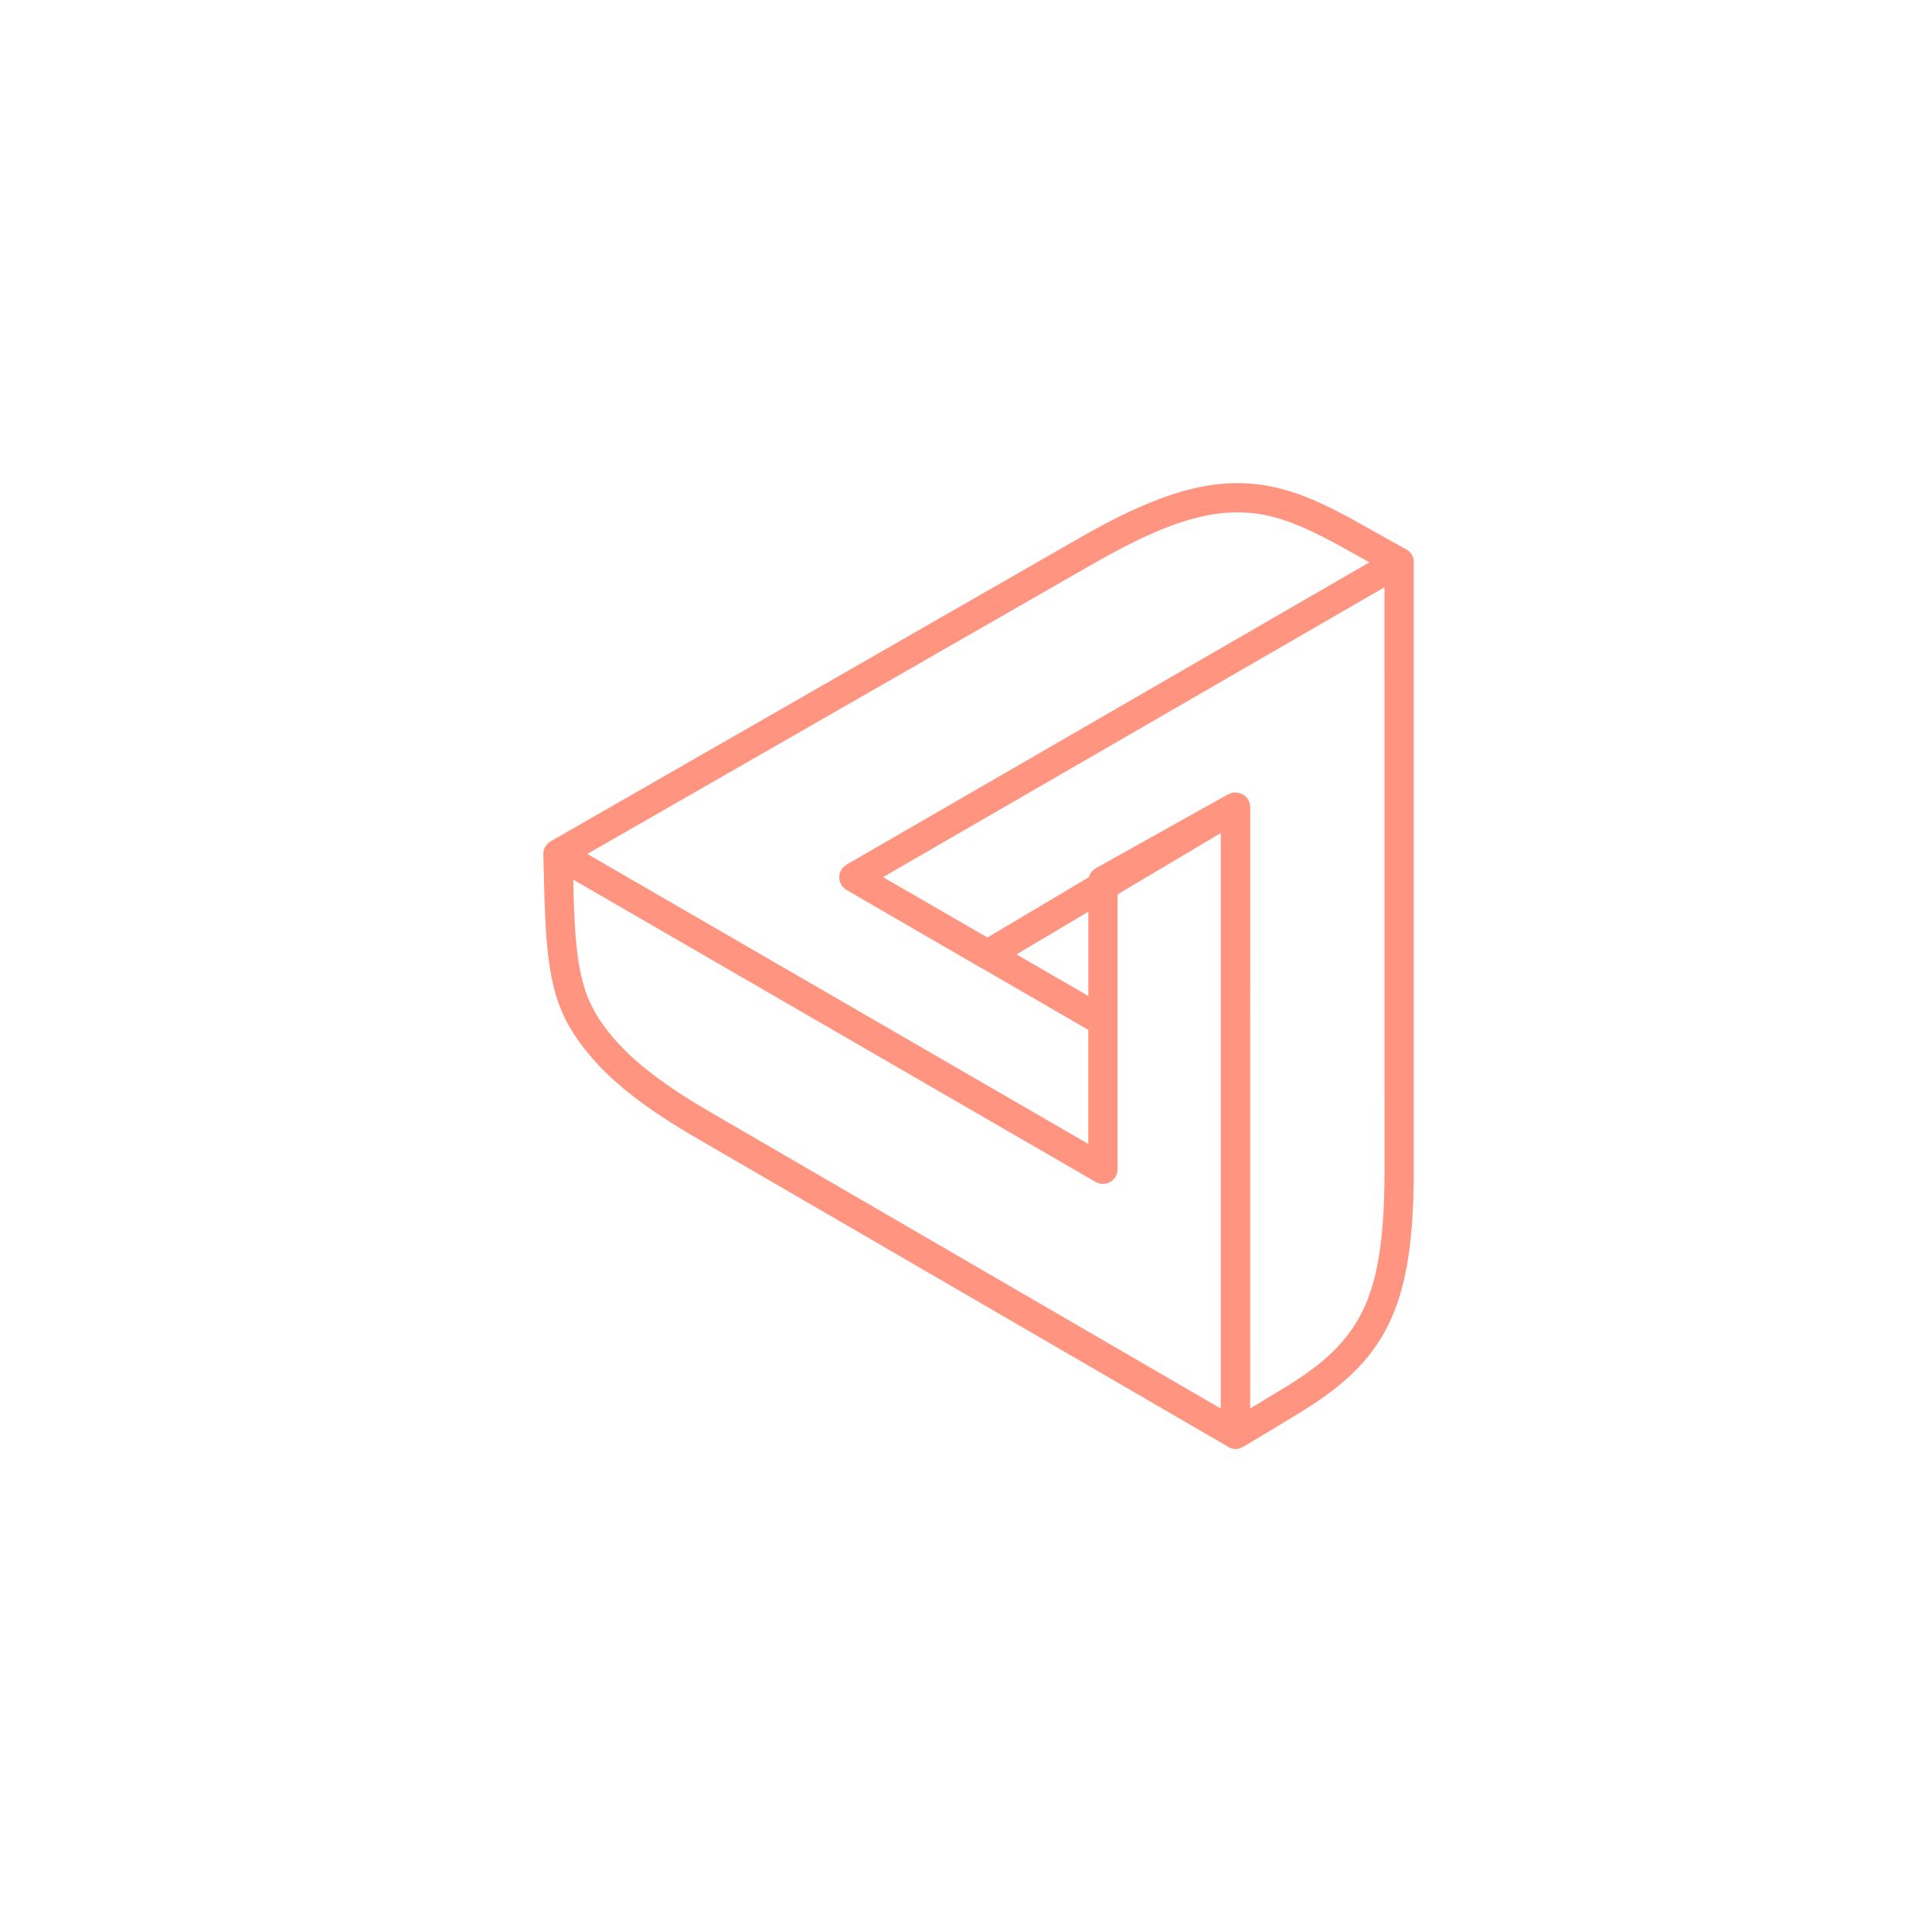
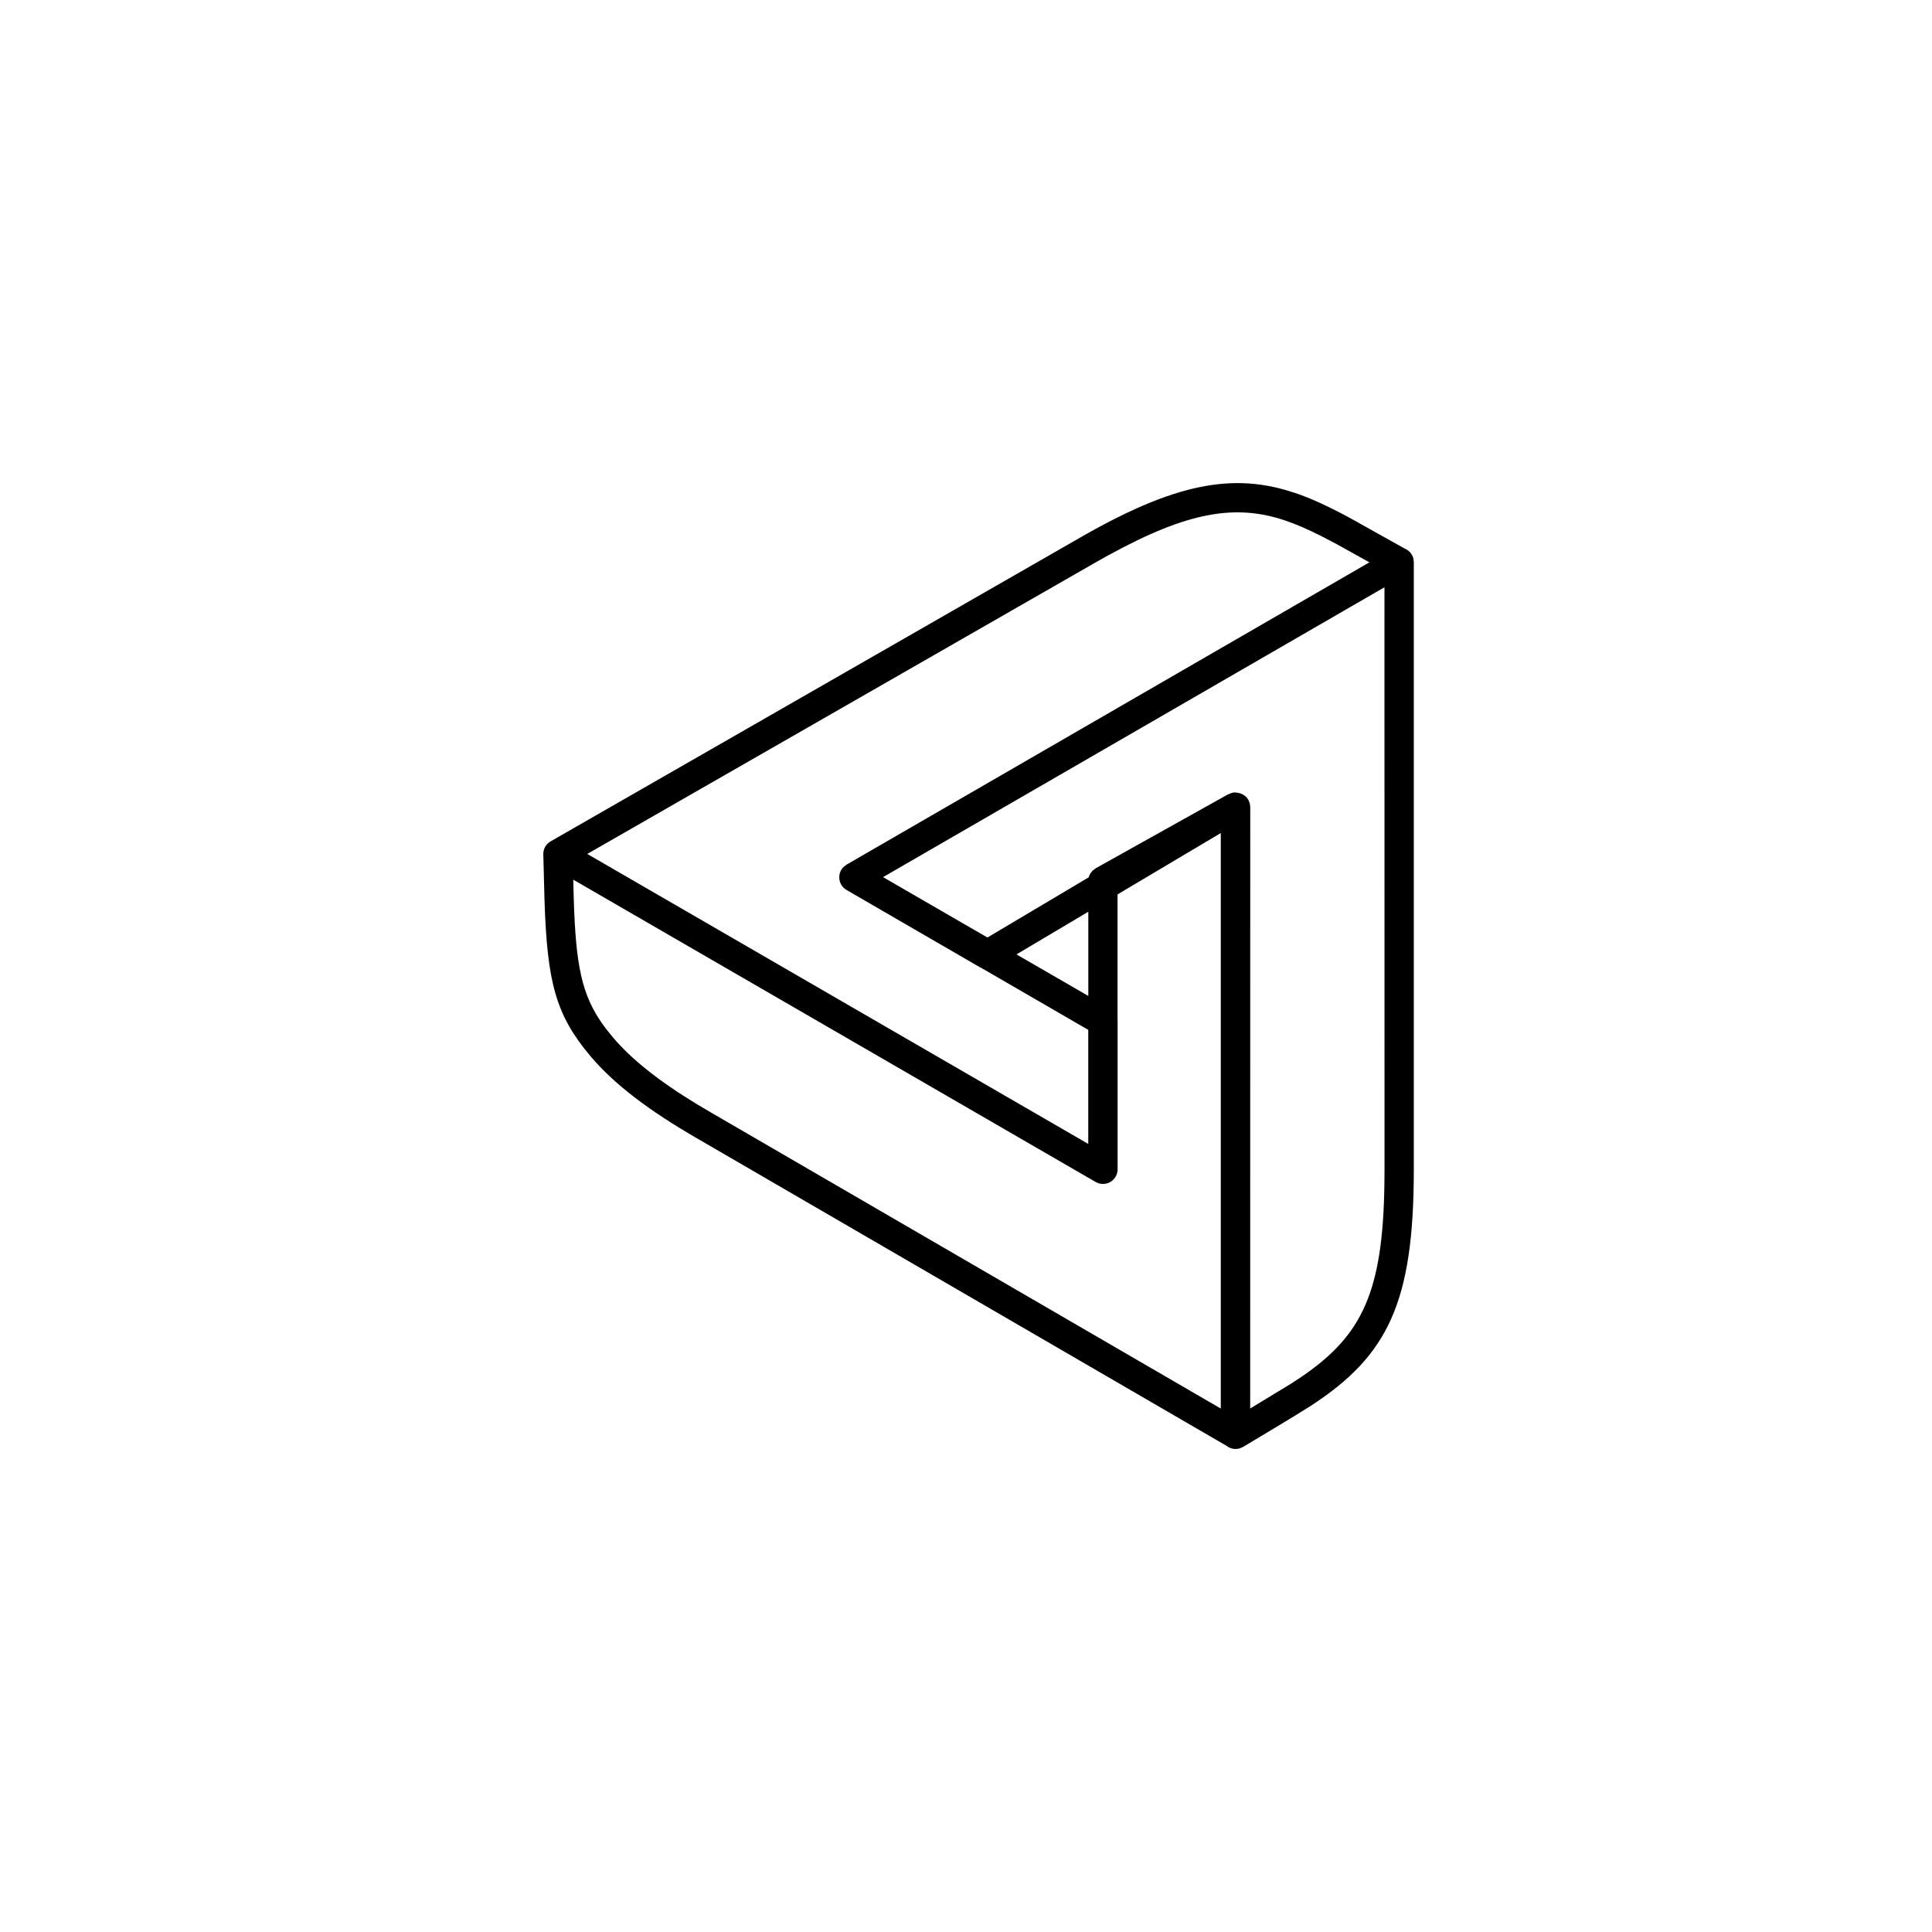
- <svg xmlns="http://www.w3.org/2000/svg" height="32" viewBox="0 0 32 32" width="32">
-   <path d="m21.441 8.161c.265.09.536.214.877.396.023.012.054.029.091.05l.059.033.798.446c.069.028.125.088.144.165l.007.059v10.062c0 2.2-.427 3.081-1.709 3.915-.208.135-1.047.636-1.115.676l-.002.001-.055.025c-.078.024-.16.006-.22-.041l-8.748-5.08c-.831-.478-1.401-.917-1.785-1.371-.579-.685-.72-1.228-.764-2.581l-.007-.263-.013-.501c-0-.015 0-.022.001-.028l-.001.028c-.001-.023.002-.045.007-.066.002-.006.003-.012.005-.018.004-.013.01-.026.016-.037.004-.007.008-.014.012-.02.006-.009.013-.018.021-.026.003-.003.005-.006.008-.009l.013-.012c.009-.008.019-.016.029-.022l.011-.007 8.77-5.031c1.557-.895 2.53-1.085 3.549-.742zm-1.221 5.637-1.71 1.016v2.098l.001.005v2.45c0 .125-.09.218-.198.239l-.055.004-.056-.009-.055-.024-8.652-5.007.008.316c.034 1.099.13 1.589.482 2.083l.08.106.088.108c.305.36.755.721 1.405 1.115l.253.149 8.409 4.883zm.241-.671c.097.002.179.051.22.129l.02.053.007.06-.001 9.96.685-.416.19-.126c.983-.679 1.321-1.393 1.348-3.168l.002-.249-.001-9.643-8.305 4.801 1.729 1 1.678-.997c.006-.023.015-.043.025-.061l.039-.05.052-.039 2.193-1.225.018-.005.037-.016c.019-.006.038-.009.056-.01zm-2.092-3.937-.236.133-8.406 4.821 8.298 4.803v-1.889l-1.776-1.029-.015-.006-2.212-1.282c-.141-.082-.159-.27-.053-.379l.053-.041.6-.347 8.06-4.66-.529-.294-.247-.13c-.235-.119-.431-.205-.62-.269-.82-.277-1.612-.146-2.916.57zm-.343 5.911-1.19.707 1.19.688z" fill="#ff9580" fill-rule="evenodd" />
+ <svg xmlns="http://www.w3.org/2000/svg" viewBox="0 0 32 32">
+   <path d="m21.441 8.161c.265.09.536.214.877.396.023.012.054.029.091.05l.059.033.798.446c.069.028.125.088.144.165l.007.059v10.062c0 2.2-.427 3.081-1.709 3.915-.208.135-1.047.636-1.115.676l-.002.001-.055.025c-.078.024-.16.006-.22-.041l-8.748-5.08c-.831-.478-1.401-.917-1.785-1.371-.579-.685-.72-1.228-.764-2.581l-.007-.263-.013-.501c-0-.015 0-.022.001-.028l-.001.028c-.001-.023.002-.045.007-.066.002-.006.003-.012.005-.018.004-.013.01-.026.016-.037.004-.007.008-.014.012-.02.006-.009.013-.018.021-.026.003-.003.005-.006.008-.009l.013-.012c.009-.008.019-.016.029-.022l.011-.007 8.77-5.031c1.557-.895 2.53-1.085 3.549-.742zm-1.221 5.637-1.71 1.016v2.098l.001.005v2.45c0 .125-.09.218-.198.239l-.055.004-.056-.009-.055-.024-8.652-5.007.008.316c.034 1.099.13 1.589.482 2.083l.08.106.088.108c.305.36.755.721 1.405 1.115l.253.149 8.409 4.883zm.241-.671c.097.002.179.051.22.129l.02.053.007.06-.001 9.96.685-.416.19-.126c.983-.679 1.321-1.393 1.348-3.168l.002-.249-.001-9.643-8.305 4.801 1.729 1 1.678-.997c.006-.023.015-.043.025-.061l.039-.05.052-.039 2.193-1.225.018-.005.037-.016c.019-.006.038-.009.056-.01zm-2.092-3.937-.236.133-8.406 4.821 8.298 4.803v-1.889l-1.776-1.029-.015-.006-2.212-1.282c-.141-.082-.159-.27-.053-.379l.053-.041.6-.347 8.06-4.66-.529-.294-.247-.13c-.235-.119-.431-.205-.62-.269-.82-.277-1.612-.146-2.916.57zm-.343 5.911-1.19.707 1.19.688z" fill-rule="evenodd" />
</svg>
